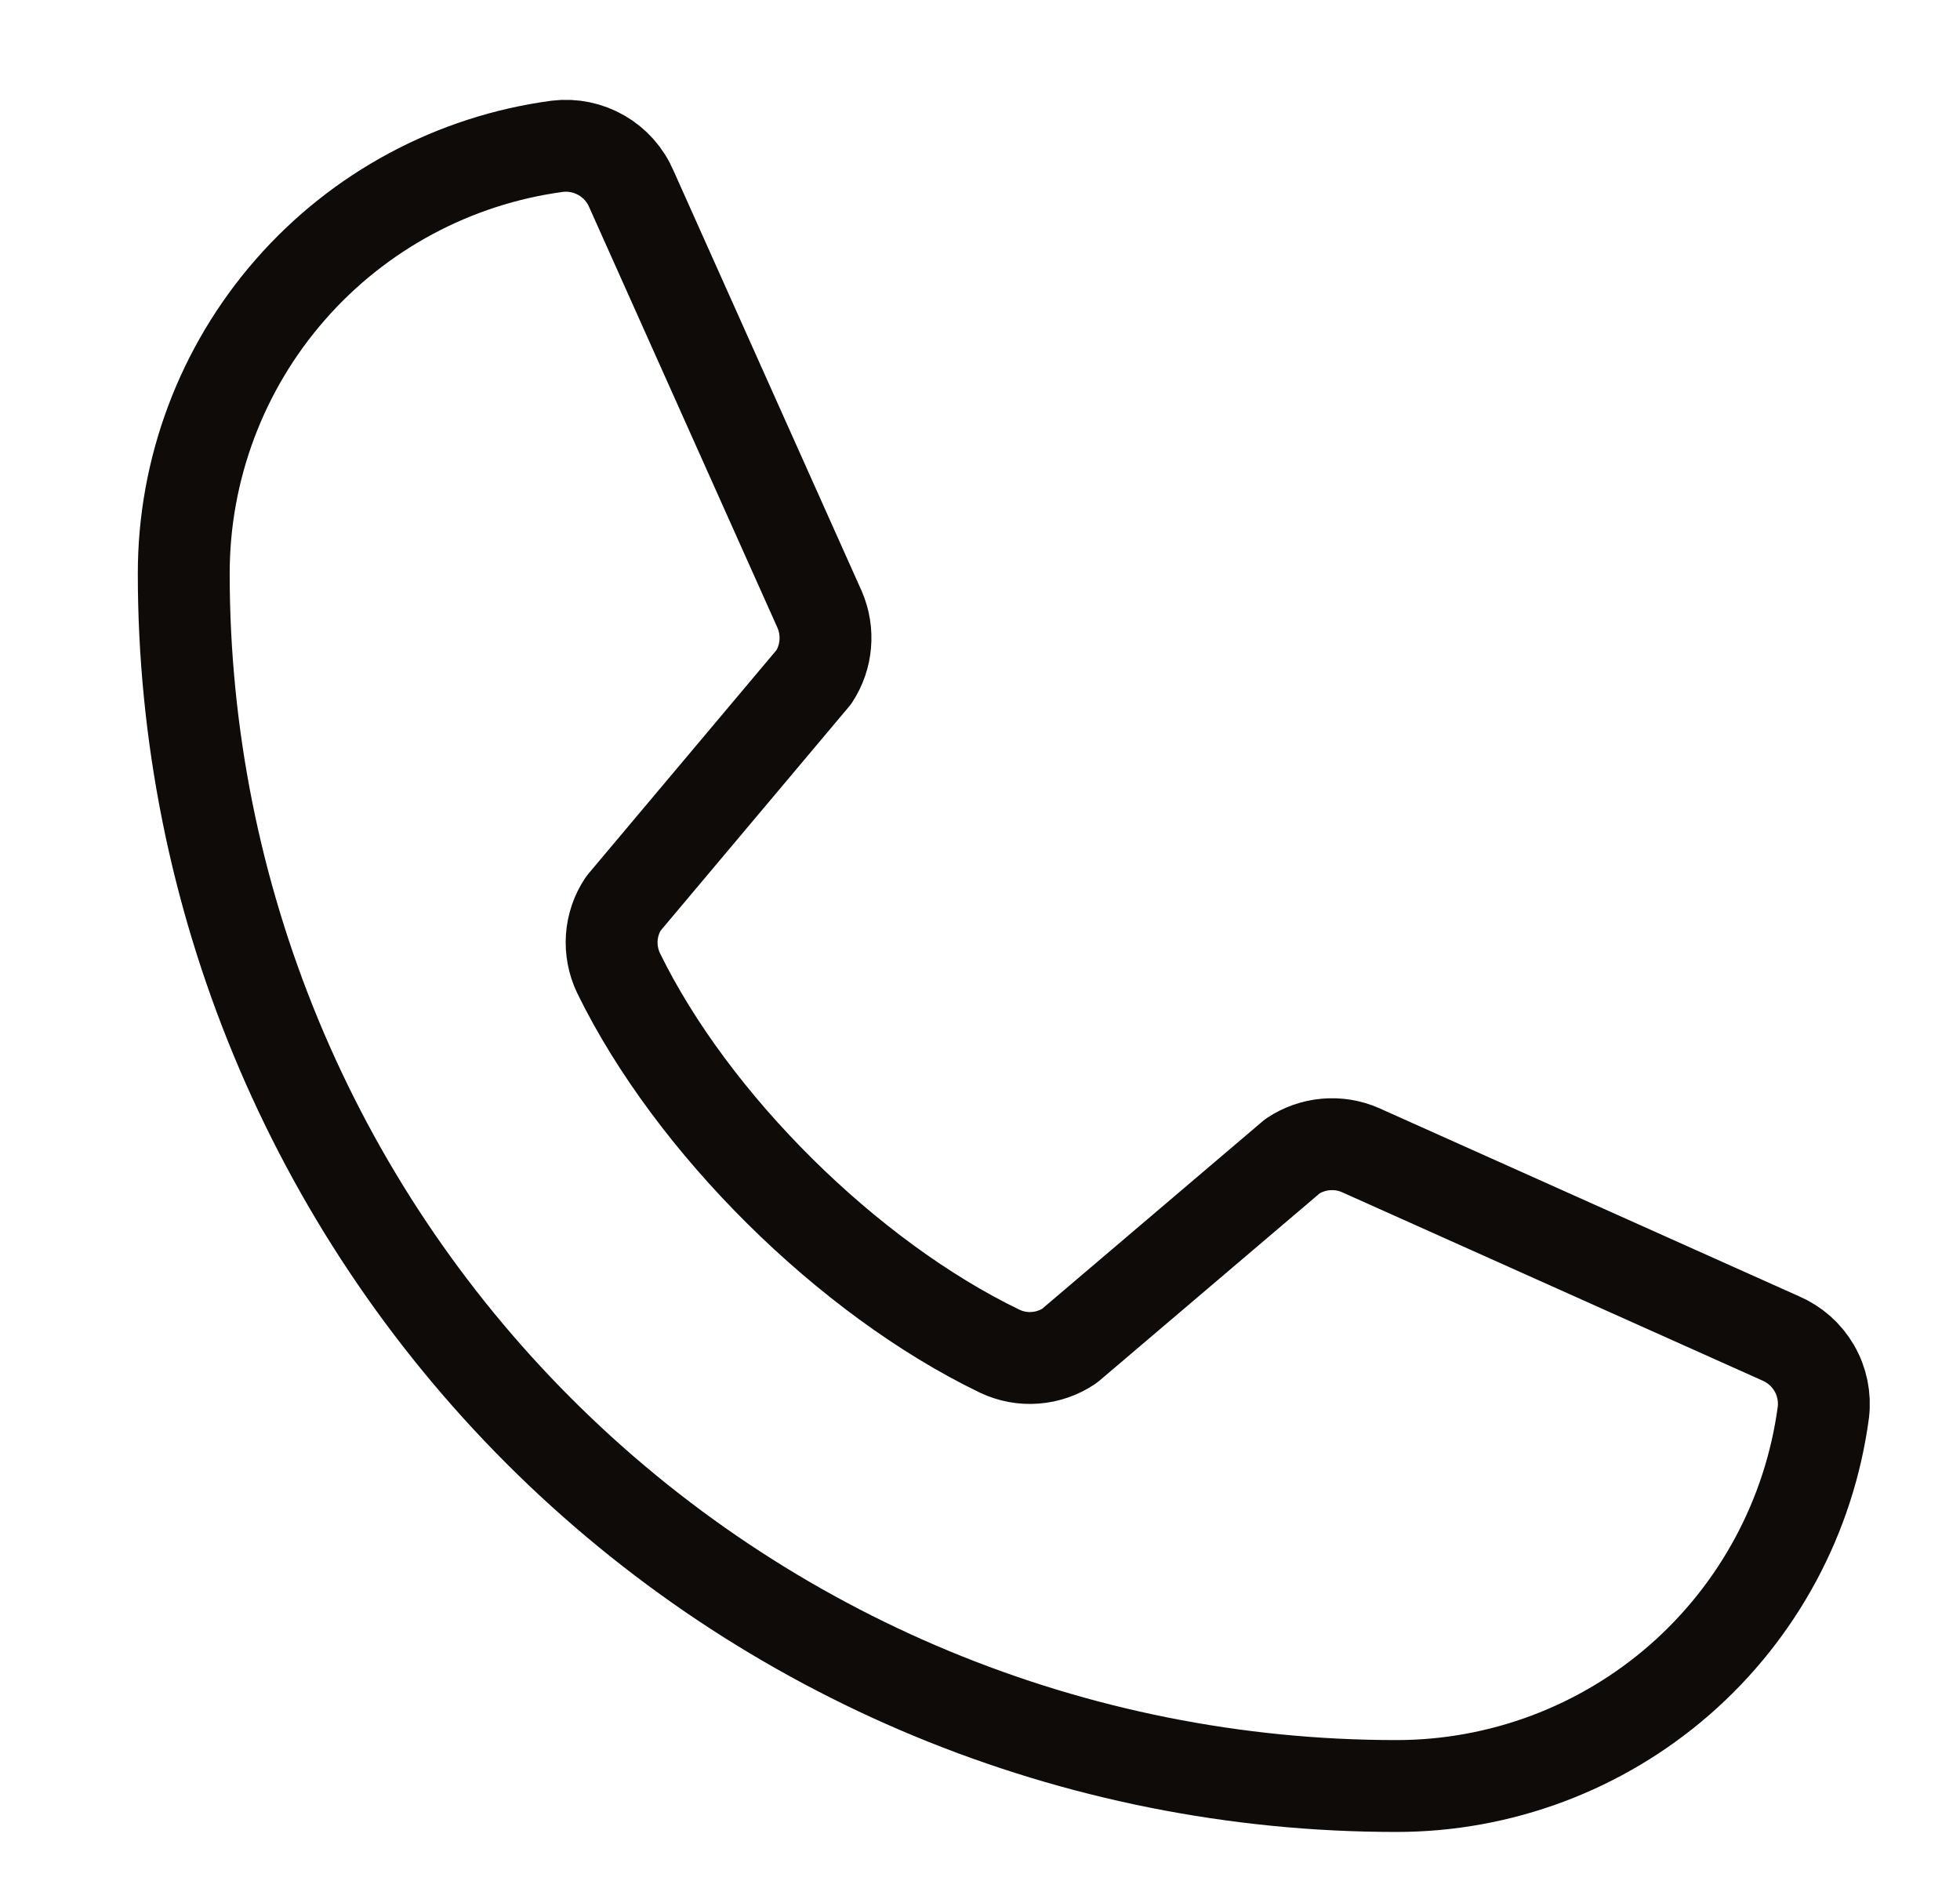
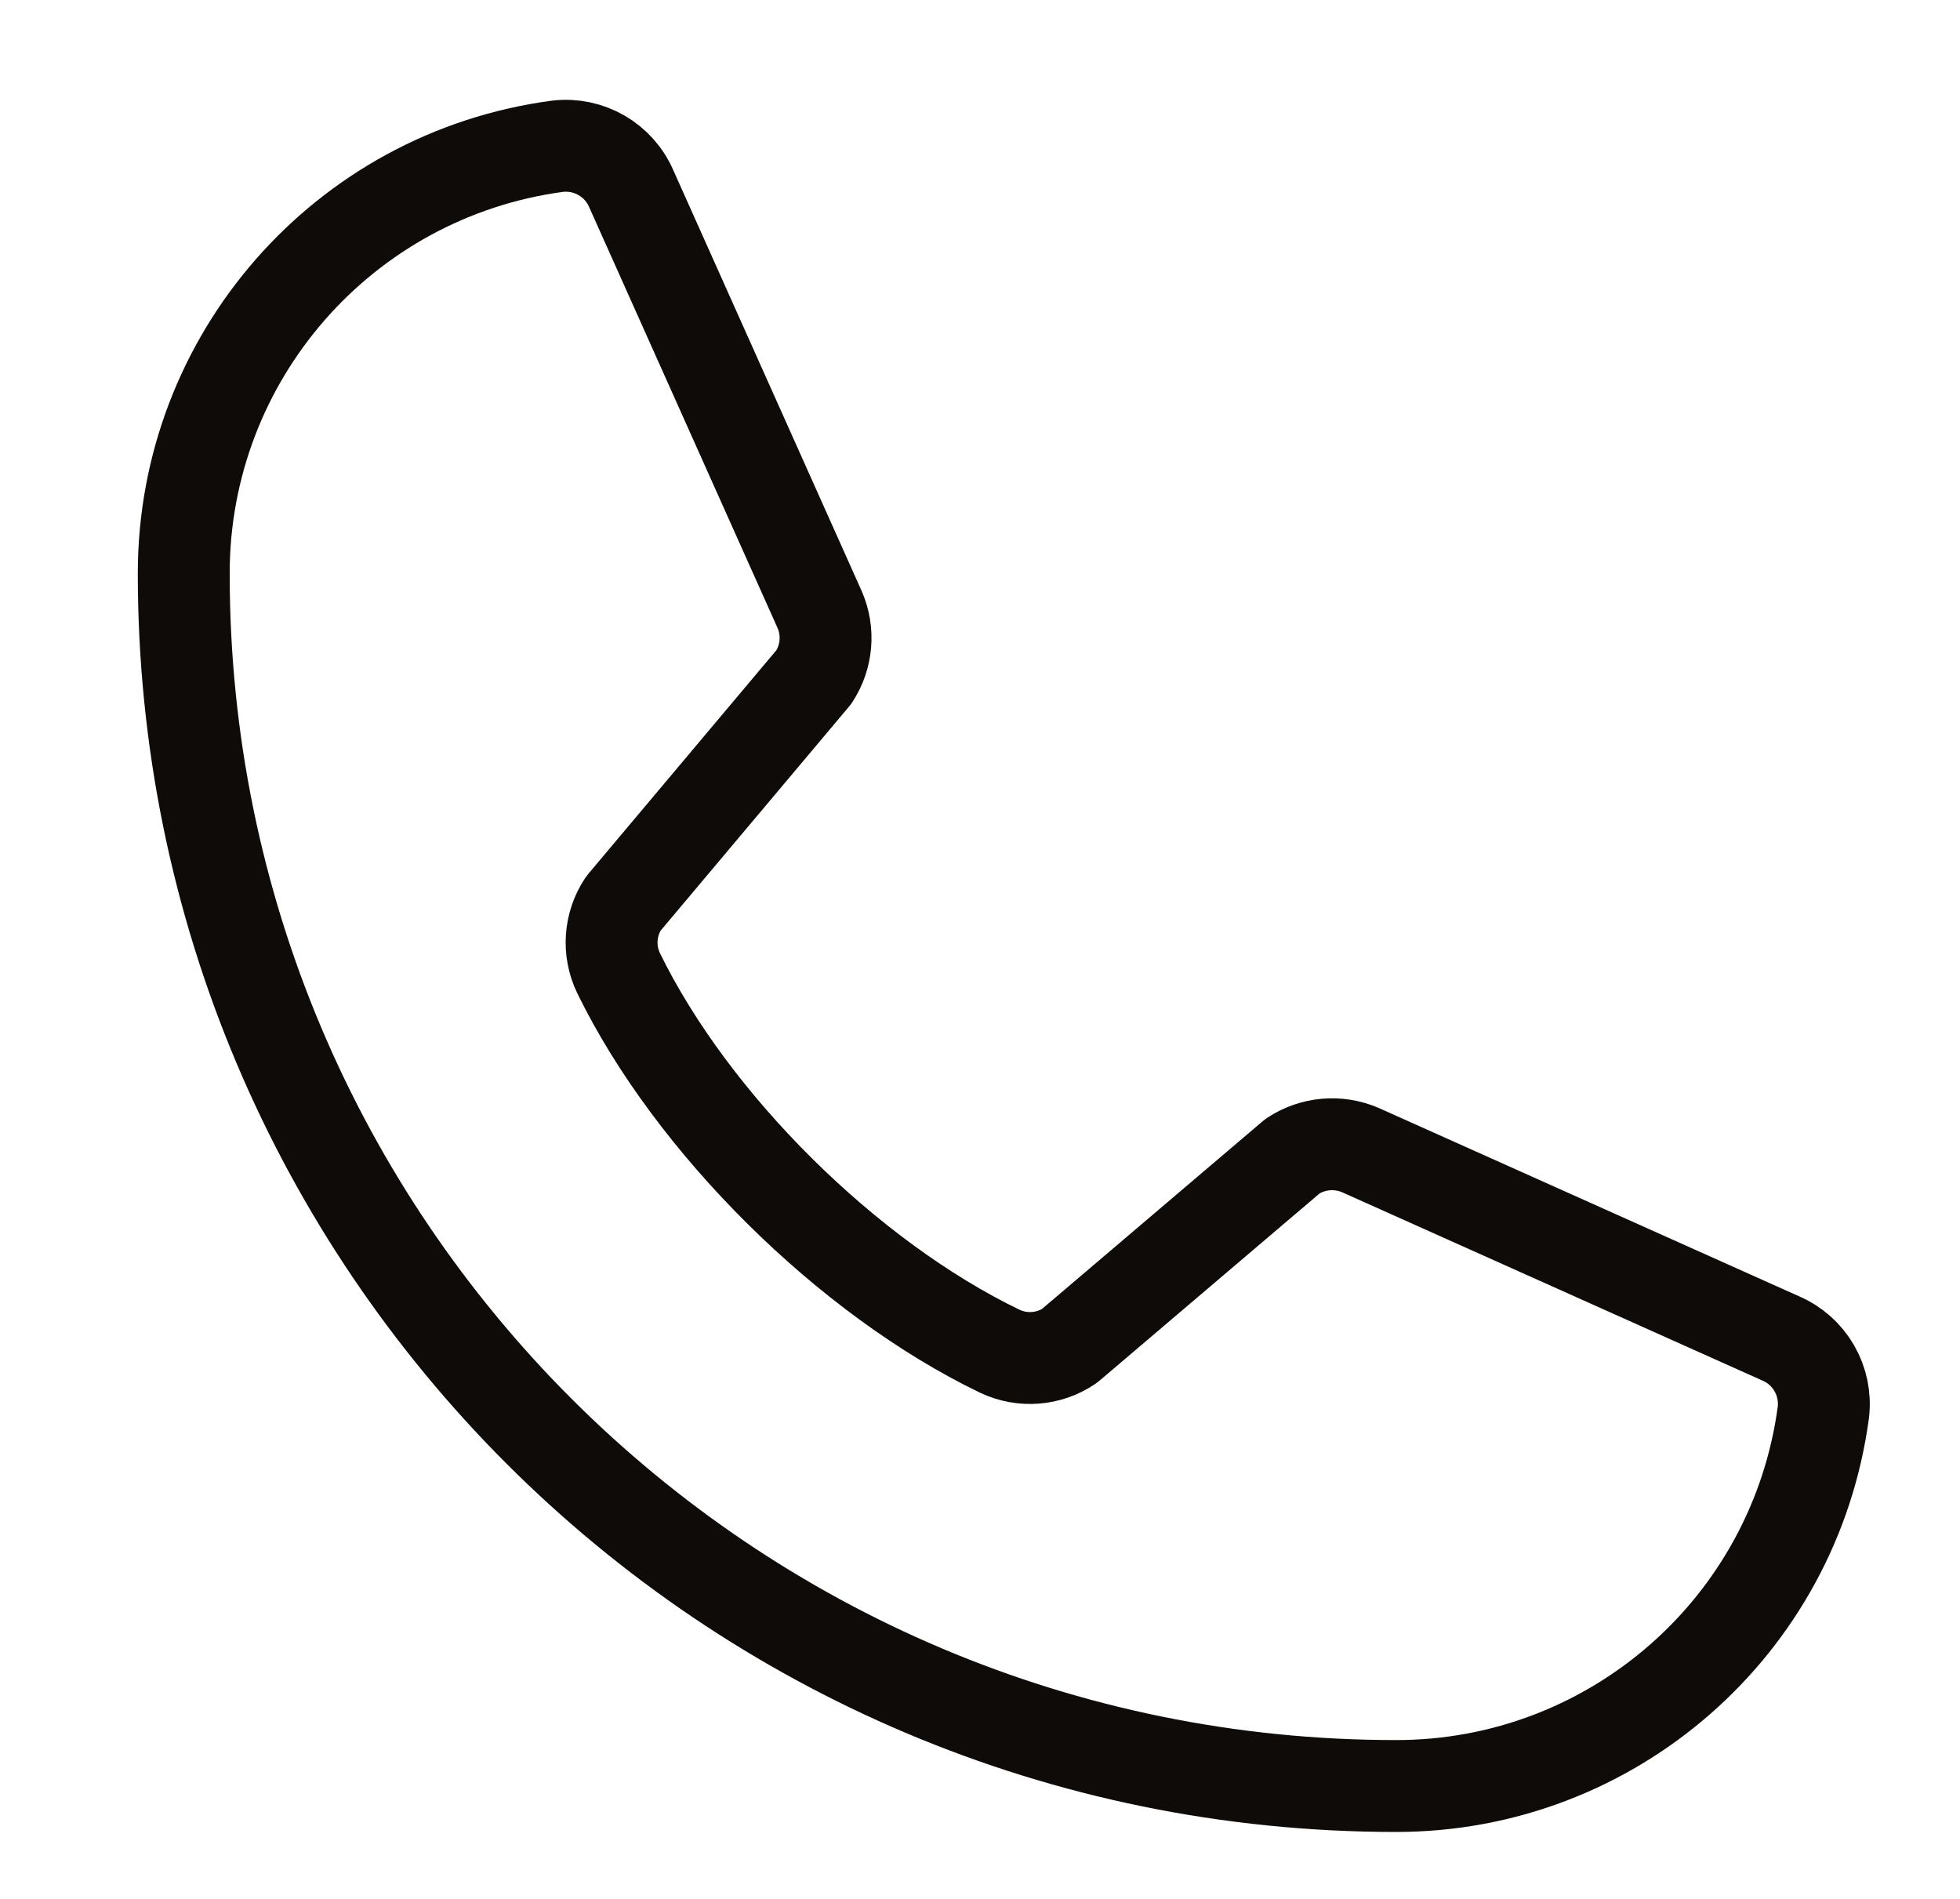
- <svg xmlns="http://www.w3.org/2000/svg" width="32" height="31" viewBox="0 0 32 31" fill="none">
-   <path d="M21.103 18.874C21.264 18.767 21.45 18.701 21.642 18.684C21.835 18.666 22.029 18.697 22.207 18.774L29.071 21.849C29.302 21.948 29.495 22.119 29.621 22.336C29.747 22.554 29.799 22.807 29.769 23.057C29.543 24.746 28.711 26.296 27.428 27.419C26.144 28.541 24.497 29.159 22.792 29.157C17.543 29.157 12.509 27.072 8.797 23.36C5.085 19.648 3 14.614 3 9.365C2.999 7.66 3.617 6.013 4.739 4.73C5.861 3.446 7.411 2.614 9.101 2.388C9.351 2.358 9.603 2.41 9.821 2.536C10.039 2.662 10.21 2.855 10.309 3.087L13.384 9.956C13.459 10.132 13.49 10.325 13.473 10.516C13.457 10.707 13.393 10.891 13.288 11.052L10.178 14.75C10.067 14.916 10.002 15.108 9.988 15.308C9.975 15.507 10.013 15.706 10.099 15.886C11.303 18.35 13.849 20.866 16.321 22.058C16.502 22.144 16.702 22.182 16.902 22.166C17.102 22.151 17.294 22.084 17.46 21.972L21.103 18.874Z" stroke="#0F0B08" stroke-width="1.5" stroke-linecap="round" stroke-linejoin="round" />
+ <svg xmlns="http://www.w3.org/2000/svg" width="32" height="31" fill="none">
+   <path stroke="#0F0B08" stroke-linecap="round" stroke-linejoin="round" stroke-width="1.5" d="M21.103 18.874a1.17 1.17 0 0 1 1.104-.1l6.864 3.075a1.164 1.164 0 0 1 .698 1.208 7.034 7.034 0 0 1-6.977 6.1A19.79 19.79 0 0 1 3 9.365a7.034 7.034 0 0 1 6.1-6.977 1.164 1.164 0 0 1 1.209.699l3.075 6.869a1.16 1.16 0 0 1-.096 1.096l-3.11 3.698a1.15 1.15 0 0 0-.079 1.136c1.204 2.464 3.75 4.98 6.222 6.172a1.15 1.15 0 0 0 1.14-.086z" />
</svg>
